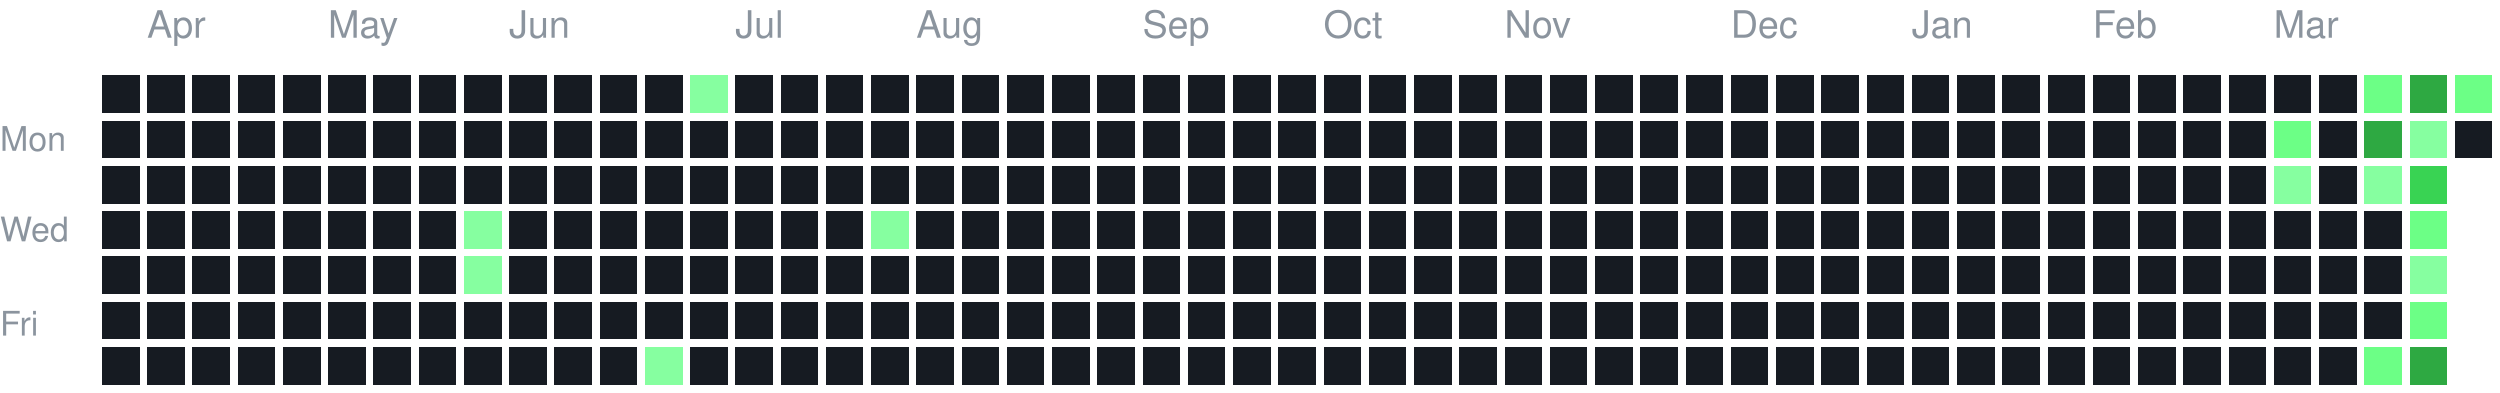
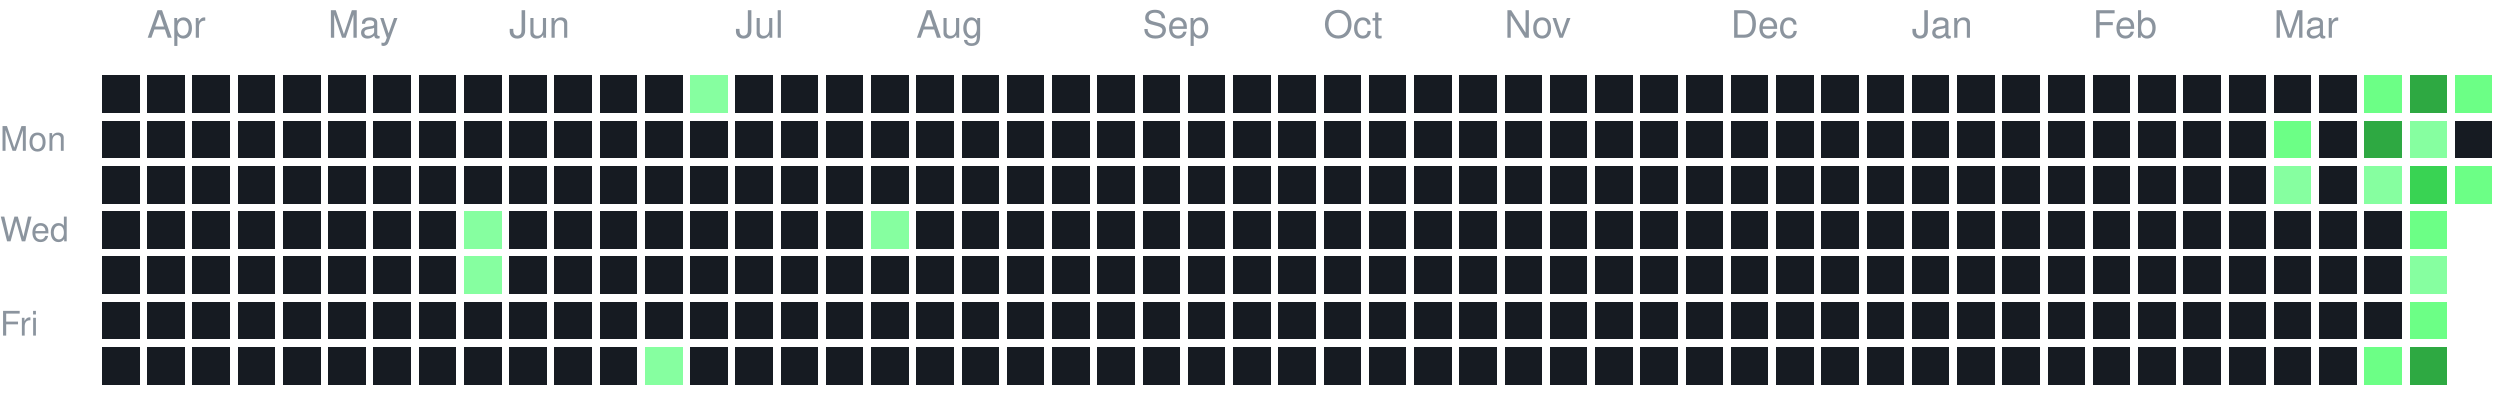
<svg xmlns="http://www.w3.org/2000/svg" version="1.1" width="663" height="104">
  <rect style="fill:#161b22;shape-rendering:crispedges;" data-score="0" data-date="2025-03-30" x="27" y="20" width="10" height="10" />
  <rect style="fill:#161b22;shape-rendering:crispedges;" data-score="0" data-date="2025-04-06" x="39" y="20" width="10" height="10" />
  <rect style="fill:#161b22;shape-rendering:crispedges;" data-score="0" data-date="2025-04-13" x="51" y="20" width="10" height="10" />
  <rect style="fill:#161b22;shape-rendering:crispedges;" data-score="0" data-date="2025-04-20" x="63" y="20" width="10" height="10" />
  <rect style="fill:#161b22;shape-rendering:crispedges;" data-score="0" data-date="2025-04-27" x="75" y="20" width="10" height="10" />
  <rect style="fill:#161b22;shape-rendering:crispedges;" data-score="0" data-date="2025-05-04" x="87" y="20" width="10" height="10" />
  <rect style="fill:#161b22;shape-rendering:crispedges;" data-score="0" data-date="2025-05-11" x="99" y="20" width="10" height="10" />
  <rect style="fill:#161b22;shape-rendering:crispedges;" data-score="0" data-date="2025-05-18" x="111" y="20" width="10" height="10" />
  <rect style="fill:#161b22;shape-rendering:crispedges;" data-score="0" data-date="2025-05-25" x="123" y="20" width="10" height="10" />
  <rect style="fill:#161b22;shape-rendering:crispedges;" data-score="0" data-date="2025-06-01" x="135" y="20" width="10" height="10" />
  <rect style="fill:#161b22;shape-rendering:crispedges;" data-score="0" data-date="2025-06-08" x="147" y="20" width="10" height="10" />
  <rect style="fill:#161b22;shape-rendering:crispedges;" data-score="0" data-date="2025-06-15" x="159" y="20" width="10" height="10" />
  <rect style="fill:#161b22;shape-rendering:crispedges;" data-score="0" data-date="2025-06-22" x="171" y="20" width="10" height="10" />
  <rect style="fill:#86ffa0;shape-rendering:crispedges;" data-score="1" data-date="2025-06-29" x="183" y="20" width="10" height="10" />
  <rect style="fill:#161b22;shape-rendering:crispedges;" data-score="0" data-date="2025-07-06" x="195" y="20" width="10" height="10" />
  <rect style="fill:#161b22;shape-rendering:crispedges;" data-score="0" data-date="2025-07-13" x="207" y="20" width="10" height="10" />
  <rect style="fill:#161b22;shape-rendering:crispedges;" data-score="0" data-date="2025-07-20" x="219" y="20" width="10" height="10" />
  <rect style="fill:#161b22;shape-rendering:crispedges;" data-score="0" data-date="2025-07-27" x="231" y="20" width="10" height="10" />
  <rect style="fill:#161b22;shape-rendering:crispedges;" data-score="0" data-date="2025-08-03" x="243" y="20" width="10" height="10" />
  <rect style="fill:#161b22;shape-rendering:crispedges;" data-score="0" data-date="2025-08-10" x="255" y="20" width="10" height="10" />
  <rect style="fill:#161b22;shape-rendering:crispedges;" data-score="0" data-date="2025-08-17" x="267" y="20" width="10" height="10" />
  <rect style="fill:#161b22;shape-rendering:crispedges;" data-score="0" data-date="2025-08-24" x="279" y="20" width="10" height="10" />
  <rect style="fill:#161b22;shape-rendering:crispedges;" data-score="0" data-date="2025-08-31" x="291" y="20" width="10" height="10" />
  <rect style="fill:#161b22;shape-rendering:crispedges;" data-score="0" data-date="2025-09-07" x="303" y="20" width="10" height="10" />
  <rect style="fill:#161b22;shape-rendering:crispedges;" data-score="0" data-date="2025-09-14" x="315" y="20" width="10" height="10" />
  <rect style="fill:#161b22;shape-rendering:crispedges;" data-score="0" data-date="2025-09-21" x="327" y="20" width="10" height="10" />
  <rect style="fill:#161b22;shape-rendering:crispedges;" data-score="0" data-date="2025-09-28" x="339" y="20" width="10" height="10" />
  <rect style="fill:#161b22;shape-rendering:crispedges;" data-score="0" data-date="2025-10-05" x="351" y="20" width="10" height="10" />
  <rect style="fill:#161b22;shape-rendering:crispedges;" data-score="0" data-date="2025-10-12" x="363" y="20" width="10" height="10" />
  <rect style="fill:#161b22;shape-rendering:crispedges;" data-score="0" data-date="2025-10-19" x="375" y="20" width="10" height="10" />
  <rect style="fill:#161b22;shape-rendering:crispedges;" data-score="0" data-date="2025-10-26" x="387" y="20" width="10" height="10" />
  <rect style="fill:#161b22;shape-rendering:crispedges;" data-score="0" data-date="2025-11-02" x="399" y="20" width="10" height="10" />
  <rect style="fill:#161b22;shape-rendering:crispedges;" data-score="0" data-date="2025-11-09" x="411" y="20" width="10" height="10" />
  <rect style="fill:#161b22;shape-rendering:crispedges;" data-score="0" data-date="2025-11-16" x="423" y="20" width="10" height="10" />
  <rect style="fill:#161b22;shape-rendering:crispedges;" data-score="0" data-date="2025-11-23" x="435" y="20" width="10" height="10" />
  <rect style="fill:#161b22;shape-rendering:crispedges;" data-score="0" data-date="2025-11-30" x="447" y="20" width="10" height="10" />
  <rect style="fill:#161b22;shape-rendering:crispedges;" data-score="0" data-date="2025-12-07" x="459" y="20" width="10" height="10" />
  <rect style="fill:#161b22;shape-rendering:crispedges;" data-score="0" data-date="2025-12-14" x="471" y="20" width="10" height="10" />
  <rect style="fill:#161b22;shape-rendering:crispedges;" data-score="0" data-date="2025-12-21" x="483" y="20" width="10" height="10" />
  <rect style="fill:#161b22;shape-rendering:crispedges;" data-score="0" data-date="2025-12-28" x="495" y="20" width="10" height="10" />
  <rect style="fill:#161b22;shape-rendering:crispedges;" data-score="0" data-date="2026-01-04" x="507" y="20" width="10" height="10" />
  <rect style="fill:#161b22;shape-rendering:crispedges;" data-score="0" data-date="2026-01-11" x="519" y="20" width="10" height="10" />
  <rect style="fill:#161b22;shape-rendering:crispedges;" data-score="0" data-date="2026-01-18" x="531" y="20" width="10" height="10" />
  <rect style="fill:#161b22;shape-rendering:crispedges;" data-score="0" data-date="2026-01-25" x="543" y="20" width="10" height="10" />
  <rect style="fill:#161b22;shape-rendering:crispedges;" data-score="0" data-date="2026-02-01" x="555" y="20" width="10" height="10" />
  <rect style="fill:#161b22;shape-rendering:crispedges;" data-score="0" data-date="2026-02-08" x="567" y="20" width="10" height="10" />
  <rect style="fill:#161b22;shape-rendering:crispedges;" data-score="0" data-date="2026-02-15" x="579" y="20" width="10" height="10" />
  <rect style="fill:#161b22;shape-rendering:crispedges;" data-score="0" data-date="2026-02-22" x="591" y="20" width="10" height="10" />
  <rect style="fill:#161b22;shape-rendering:crispedges;" data-score="0" data-date="2026-03-01" x="603" y="20" width="10" height="10" />
  <rect style="fill:#161b22;shape-rendering:crispedges;" data-score="0" data-date="2026-03-08" x="615" y="20" width="10" height="10" />
  <rect style="fill:#6cff86;shape-rendering:crispedges;" data-score="2" data-date="2026-03-15" x="627" y="20" width="10" height="10" />
  <rect style="fill:#2ea942;shape-rendering:crispedges;" data-score="4" data-date="2026-03-22" x="639" y="20" width="10" height="10" />
  <rect style="fill:#6cff86;shape-rendering:crispedges;" data-score="2" data-date="2026-03-29" x="651" y="20" width="10" height="10" />
  <rect style="fill:#161b22;shape-rendering:crispedges;" data-score="0" data-date="2025-03-31" x="27" y="32" width="10" height="10" />
  <rect style="fill:#161b22;shape-rendering:crispedges;" data-score="0" data-date="2025-04-07" x="39" y="32" width="10" height="10" />
  <rect style="fill:#161b22;shape-rendering:crispedges;" data-score="0" data-date="2025-04-14" x="51" y="32" width="10" height="10" />
  <rect style="fill:#161b22;shape-rendering:crispedges;" data-score="0" data-date="2025-04-21" x="63" y="32" width="10" height="10" />
  <rect style="fill:#161b22;shape-rendering:crispedges;" data-score="0" data-date="2025-04-28" x="75" y="32" width="10" height="10" />
  <rect style="fill:#161b22;shape-rendering:crispedges;" data-score="0" data-date="2025-05-05" x="87" y="32" width="10" height="10" />
  <rect style="fill:#161b22;shape-rendering:crispedges;" data-score="0" data-date="2025-05-12" x="99" y="32" width="10" height="10" />
  <rect style="fill:#161b22;shape-rendering:crispedges;" data-score="0" data-date="2025-05-19" x="111" y="32" width="10" height="10" />
  <rect style="fill:#161b22;shape-rendering:crispedges;" data-score="0" data-date="2025-05-26" x="123" y="32" width="10" height="10" />
  <rect style="fill:#161b22;shape-rendering:crispedges;" data-score="0" data-date="2025-06-02" x="135" y="32" width="10" height="10" />
  <rect style="fill:#161b22;shape-rendering:crispedges;" data-score="0" data-date="2025-06-09" x="147" y="32" width="10" height="10" />
  <rect style="fill:#161b22;shape-rendering:crispedges;" data-score="0" data-date="2025-06-16" x="159" y="32" width="10" height="10" />
  <rect style="fill:#161b22;shape-rendering:crispedges;" data-score="0" data-date="2025-06-23" x="171" y="32" width="10" height="10" />
  <rect style="fill:#161b22;shape-rendering:crispedges;" data-score="0" data-date="2025-06-30" x="183" y="32" width="10" height="10" />
  <rect style="fill:#161b22;shape-rendering:crispedges;" data-score="0" data-date="2025-07-07" x="195" y="32" width="10" height="10" />
  <rect style="fill:#161b22;shape-rendering:crispedges;" data-score="0" data-date="2025-07-14" x="207" y="32" width="10" height="10" />
  <rect style="fill:#161b22;shape-rendering:crispedges;" data-score="0" data-date="2025-07-21" x="219" y="32" width="10" height="10" />
  <rect style="fill:#161b22;shape-rendering:crispedges;" data-score="0" data-date="2025-07-28" x="231" y="32" width="10" height="10" />
  <rect style="fill:#161b22;shape-rendering:crispedges;" data-score="0" data-date="2025-08-04" x="243" y="32" width="10" height="10" />
  <rect style="fill:#161b22;shape-rendering:crispedges;" data-score="0" data-date="2025-08-11" x="255" y="32" width="10" height="10" />
  <rect style="fill:#161b22;shape-rendering:crispedges;" data-score="0" data-date="2025-08-18" x="267" y="32" width="10" height="10" />
  <rect style="fill:#161b22;shape-rendering:crispedges;" data-score="0" data-date="2025-08-25" x="279" y="32" width="10" height="10" />
  <rect style="fill:#161b22;shape-rendering:crispedges;" data-score="0" data-date="2025-09-01" x="291" y="32" width="10" height="10" />
  <rect style="fill:#161b22;shape-rendering:crispedges;" data-score="0" data-date="2025-09-08" x="303" y="32" width="10" height="10" />
  <rect style="fill:#161b22;shape-rendering:crispedges;" data-score="0" data-date="2025-09-15" x="315" y="32" width="10" height="10" />
  <rect style="fill:#161b22;shape-rendering:crispedges;" data-score="0" data-date="2025-09-22" x="327" y="32" width="10" height="10" />
  <rect style="fill:#161b22;shape-rendering:crispedges;" data-score="0" data-date="2025-09-29" x="339" y="32" width="10" height="10" />
  <rect style="fill:#161b22;shape-rendering:crispedges;" data-score="0" data-date="2025-10-06" x="351" y="32" width="10" height="10" />
  <rect style="fill:#161b22;shape-rendering:crispedges;" data-score="0" data-date="2025-10-13" x="363" y="32" width="10" height="10" />
  <rect style="fill:#161b22;shape-rendering:crispedges;" data-score="0" data-date="2025-10-20" x="375" y="32" width="10" height="10" />
  <rect style="fill:#161b22;shape-rendering:crispedges;" data-score="0" data-date="2025-10-27" x="387" y="32" width="10" height="10" />
  <rect style="fill:#161b22;shape-rendering:crispedges;" data-score="0" data-date="2025-11-03" x="399" y="32" width="10" height="10" />
  <rect style="fill:#161b22;shape-rendering:crispedges;" data-score="0" data-date="2025-11-10" x="411" y="32" width="10" height="10" />
  <rect style="fill:#161b22;shape-rendering:crispedges;" data-score="0" data-date="2025-11-17" x="423" y="32" width="10" height="10" />
  <rect style="fill:#161b22;shape-rendering:crispedges;" data-score="0" data-date="2025-11-24" x="435" y="32" width="10" height="10" />
  <rect style="fill:#161b22;shape-rendering:crispedges;" data-score="0" data-date="2025-12-01" x="447" y="32" width="10" height="10" />
  <rect style="fill:#161b22;shape-rendering:crispedges;" data-score="0" data-date="2025-12-08" x="459" y="32" width="10" height="10" />
  <rect style="fill:#161b22;shape-rendering:crispedges;" data-score="0" data-date="2025-12-15" x="471" y="32" width="10" height="10" />
  <rect style="fill:#161b22;shape-rendering:crispedges;" data-score="0" data-date="2025-12-22" x="483" y="32" width="10" height="10" />
  <rect style="fill:#161b22;shape-rendering:crispedges;" data-score="0" data-date="2025-12-29" x="495" y="32" width="10" height="10" />
  <rect style="fill:#161b22;shape-rendering:crispedges;" data-score="0" data-date="2026-01-05" x="507" y="32" width="10" height="10" />
  <rect style="fill:#161b22;shape-rendering:crispedges;" data-score="0" data-date="2026-01-12" x="519" y="32" width="10" height="10" />
  <rect style="fill:#161b22;shape-rendering:crispedges;" data-score="0" data-date="2026-01-19" x="531" y="32" width="10" height="10" />
  <rect style="fill:#161b22;shape-rendering:crispedges;" data-score="0" data-date="2026-01-26" x="543" y="32" width="10" height="10" />
  <rect style="fill:#161b22;shape-rendering:crispedges;" data-score="0" data-date="2026-02-02" x="555" y="32" width="10" height="10" />
  <rect style="fill:#161b22;shape-rendering:crispedges;" data-score="0" data-date="2026-02-09" x="567" y="32" width="10" height="10" />
  <rect style="fill:#161b22;shape-rendering:crispedges;" data-score="0" data-date="2026-02-16" x="579" y="32" width="10" height="10" />
  <rect style="fill:#161b22;shape-rendering:crispedges;" data-score="0" data-date="2026-02-23" x="591" y="32" width="10" height="10" />
  <rect style="fill:#6cff86;shape-rendering:crispedges;" data-score="2" data-date="2026-03-02" x="603" y="32" width="10" height="10" />
  <rect style="fill:#161b22;shape-rendering:crispedges;" data-score="0" data-date="2026-03-09" x="615" y="32" width="10" height="10" />
  <rect style="fill:#2ea942;shape-rendering:crispedges;" data-score="4" data-date="2026-03-16" x="627" y="32" width="10" height="10" />
  <rect style="fill:#86ffa0;shape-rendering:crispedges;" data-score="1" data-date="2026-03-23" x="639" y="32" width="10" height="10" />
  <rect style="fill:#161b22;shape-rendering:crispedges;" data-score="0" data-date="2026-03-30" x="651" y="32" width="10" height="10" />
  <rect style="fill:#161b22;shape-rendering:crispedges;" data-score="0" data-date="2025-04-01" x="27" y="44" width="10" height="10" />
  <rect style="fill:#161b22;shape-rendering:crispedges;" data-score="0" data-date="2025-04-08" x="39" y="44" width="10" height="10" />
  <rect style="fill:#161b22;shape-rendering:crispedges;" data-score="0" data-date="2025-04-15" x="51" y="44" width="10" height="10" />
  <rect style="fill:#161b22;shape-rendering:crispedges;" data-score="0" data-date="2025-04-22" x="63" y="44" width="10" height="10" />
  <rect style="fill:#161b22;shape-rendering:crispedges;" data-score="0" data-date="2025-04-29" x="75" y="44" width="10" height="10" />
  <rect style="fill:#161b22;shape-rendering:crispedges;" data-score="0" data-date="2025-05-06" x="87" y="44" width="10" height="10" />
  <rect style="fill:#161b22;shape-rendering:crispedges;" data-score="0" data-date="2025-05-13" x="99" y="44" width="10" height="10" />
  <rect style="fill:#161b22;shape-rendering:crispedges;" data-score="0" data-date="2025-05-20" x="111" y="44" width="10" height="10" />
  <rect style="fill:#161b22;shape-rendering:crispedges;" data-score="0" data-date="2025-05-27" x="123" y="44" width="10" height="10" />
  <rect style="fill:#161b22;shape-rendering:crispedges;" data-score="0" data-date="2025-06-03" x="135" y="44" width="10" height="10" />
  <rect style="fill:#161b22;shape-rendering:crispedges;" data-score="0" data-date="2025-06-10" x="147" y="44" width="10" height="10" />
  <rect style="fill:#161b22;shape-rendering:crispedges;" data-score="0" data-date="2025-06-17" x="159" y="44" width="10" height="10" />
  <rect style="fill:#161b22;shape-rendering:crispedges;" data-score="0" data-date="2025-06-24" x="171" y="44" width="10" height="10" />
  <rect style="fill:#161b22;shape-rendering:crispedges;" data-score="0" data-date="2025-07-01" x="183" y="44" width="10" height="10" />
  <rect style="fill:#161b22;shape-rendering:crispedges;" data-score="0" data-date="2025-07-08" x="195" y="44" width="10" height="10" />
  <rect style="fill:#161b22;shape-rendering:crispedges;" data-score="0" data-date="2025-07-15" x="207" y="44" width="10" height="10" />
  <rect style="fill:#161b22;shape-rendering:crispedges;" data-score="0" data-date="2025-07-22" x="219" y="44" width="10" height="10" />
  <rect style="fill:#161b22;shape-rendering:crispedges;" data-score="0" data-date="2025-07-29" x="231" y="44" width="10" height="10" />
  <rect style="fill:#161b22;shape-rendering:crispedges;" data-score="0" data-date="2025-08-05" x="243" y="44" width="10" height="10" />
  <rect style="fill:#161b22;shape-rendering:crispedges;" data-score="0" data-date="2025-08-12" x="255" y="44" width="10" height="10" />
  <rect style="fill:#161b22;shape-rendering:crispedges;" data-score="0" data-date="2025-08-19" x="267" y="44" width="10" height="10" />
  <rect style="fill:#161b22;shape-rendering:crispedges;" data-score="0" data-date="2025-08-26" x="279" y="44" width="10" height="10" />
  <rect style="fill:#161b22;shape-rendering:crispedges;" data-score="0" data-date="2025-09-02" x="291" y="44" width="10" height="10" />
  <rect style="fill:#161b22;shape-rendering:crispedges;" data-score="0" data-date="2025-09-09" x="303" y="44" width="10" height="10" />
  <rect style="fill:#161b22;shape-rendering:crispedges;" data-score="0" data-date="2025-09-16" x="315" y="44" width="10" height="10" />
  <rect style="fill:#161b22;shape-rendering:crispedges;" data-score="0" data-date="2025-09-23" x="327" y="44" width="10" height="10" />
  <rect style="fill:#161b22;shape-rendering:crispedges;" data-score="0" data-date="2025-09-30" x="339" y="44" width="10" height="10" />
  <rect style="fill:#161b22;shape-rendering:crispedges;" data-score="0" data-date="2025-10-07" x="351" y="44" width="10" height="10" />
  <rect style="fill:#161b22;shape-rendering:crispedges;" data-score="0" data-date="2025-10-14" x="363" y="44" width="10" height="10" />
  <rect style="fill:#161b22;shape-rendering:crispedges;" data-score="0" data-date="2025-10-21" x="375" y="44" width="10" height="10" />
  <rect style="fill:#161b22;shape-rendering:crispedges;" data-score="0" data-date="2025-10-28" x="387" y="44" width="10" height="10" />
  <rect style="fill:#161b22;shape-rendering:crispedges;" data-score="0" data-date="2025-11-04" x="399" y="44" width="10" height="10" />
  <rect style="fill:#161b22;shape-rendering:crispedges;" data-score="0" data-date="2025-11-11" x="411" y="44" width="10" height="10" />
  <rect style="fill:#161b22;shape-rendering:crispedges;" data-score="0" data-date="2025-11-18" x="423" y="44" width="10" height="10" />
  <rect style="fill:#161b22;shape-rendering:crispedges;" data-score="0" data-date="2025-11-25" x="435" y="44" width="10" height="10" />
  <rect style="fill:#161b22;shape-rendering:crispedges;" data-score="0" data-date="2025-12-02" x="447" y="44" width="10" height="10" />
  <rect style="fill:#161b22;shape-rendering:crispedges;" data-score="0" data-date="2025-12-09" x="459" y="44" width="10" height="10" />
  <rect style="fill:#161b22;shape-rendering:crispedges;" data-score="0" data-date="2025-12-16" x="471" y="44" width="10" height="10" />
  <rect style="fill:#161b22;shape-rendering:crispedges;" data-score="0" data-date="2025-12-23" x="483" y="44" width="10" height="10" />
  <rect style="fill:#161b22;shape-rendering:crispedges;" data-score="0" data-date="2025-12-30" x="495" y="44" width="10" height="10" />
  <rect style="fill:#161b22;shape-rendering:crispedges;" data-score="0" data-date="2026-01-06" x="507" y="44" width="10" height="10" />
  <rect style="fill:#161b22;shape-rendering:crispedges;" data-score="0" data-date="2026-01-13" x="519" y="44" width="10" height="10" />
  <rect style="fill:#161b22;shape-rendering:crispedges;" data-score="0" data-date="2026-01-20" x="531" y="44" width="10" height="10" />
  <rect style="fill:#161b22;shape-rendering:crispedges;" data-score="0" data-date="2026-01-27" x="543" y="44" width="10" height="10" />
  <rect style="fill:#161b22;shape-rendering:crispedges;" data-score="0" data-date="2026-02-03" x="555" y="44" width="10" height="10" />
  <rect style="fill:#161b22;shape-rendering:crispedges;" data-score="0" data-date="2026-02-10" x="567" y="44" width="10" height="10" />
  <rect style="fill:#161b22;shape-rendering:crispedges;" data-score="0" data-date="2026-02-17" x="579" y="44" width="10" height="10" />
  <rect style="fill:#161b22;shape-rendering:crispedges;" data-score="0" data-date="2026-02-24" x="591" y="44" width="10" height="10" />
  <rect style="fill:#86ffa0;shape-rendering:crispedges;" data-score="1" data-date="2026-03-03" x="603" y="44" width="10" height="10" />
  <rect style="fill:#161b22;shape-rendering:crispedges;" data-score="0" data-date="2026-03-10" x="615" y="44" width="10" height="10" />
  <rect style="fill:#86ffa0;shape-rendering:crispedges;" data-score="1" data-date="2026-03-17" x="627" y="44" width="10" height="10" />
  <rect style="fill:#39d353;shape-rendering:crispedges;" data-score="3" data-date="2026-03-24" x="639" y="44" width="10" height="10" />
+   <rect style="fill:#6cff86;shape-rendering:crispedges;" data-score="2" data-date="2026-03-31" x="651" y="44" width="10" height="10" />
  <rect style="fill:#161b22;shape-rendering:crispedges;" data-score="0" data-date="2025-04-02" x="27" y="56" width="10" height="10" />
  <rect style="fill:#161b22;shape-rendering:crispedges;" data-score="0" data-date="2025-04-09" x="39" y="56" width="10" height="10" />
  <rect style="fill:#161b22;shape-rendering:crispedges;" data-score="0" data-date="2025-04-16" x="51" y="56" width="10" height="10" />
  <rect style="fill:#161b22;shape-rendering:crispedges;" data-score="0" data-date="2025-04-23" x="63" y="56" width="10" height="10" />
  <rect style="fill:#161b22;shape-rendering:crispedges;" data-score="0" data-date="2025-04-30" x="75" y="56" width="10" height="10" />
  <rect style="fill:#161b22;shape-rendering:crispedges;" data-score="0" data-date="2025-05-07" x="87" y="56" width="10" height="10" />
  <rect style="fill:#161b22;shape-rendering:crispedges;" data-score="0" data-date="2025-05-14" x="99" y="56" width="10" height="10" />
  <rect style="fill:#161b22;shape-rendering:crispedges;" data-score="0" data-date="2025-05-21" x="111" y="56" width="10" height="10" />
  <rect style="fill:#86ffa0;shape-rendering:crispedges;" data-score="1" data-date="2025-05-28" x="123" y="56" width="10" height="10" />
  <rect style="fill:#161b22;shape-rendering:crispedges;" data-score="0" data-date="2025-06-04" x="135" y="56" width="10" height="10" />
  <rect style="fill:#161b22;shape-rendering:crispedges;" data-score="0" data-date="2025-06-11" x="147" y="56" width="10" height="10" />
  <rect style="fill:#161b22;shape-rendering:crispedges;" data-score="0" data-date="2025-06-18" x="159" y="56" width="10" height="10" />
  <rect style="fill:#161b22;shape-rendering:crispedges;" data-score="0" data-date="2025-06-25" x="171" y="56" width="10" height="10" />
  <rect style="fill:#161b22;shape-rendering:crispedges;" data-score="0" data-date="2025-07-02" x="183" y="56" width="10" height="10" />
  <rect style="fill:#161b22;shape-rendering:crispedges;" data-score="0" data-date="2025-07-09" x="195" y="56" width="10" height="10" />
  <rect style="fill:#161b22;shape-rendering:crispedges;" data-score="0" data-date="2025-07-16" x="207" y="56" width="10" height="10" />
  <rect style="fill:#161b22;shape-rendering:crispedges;" data-score="0" data-date="2025-07-23" x="219" y="56" width="10" height="10" />
  <rect style="fill:#86ffa0;shape-rendering:crispedges;" data-score="1" data-date="2025-07-30" x="231" y="56" width="10" height="10" />
  <rect style="fill:#161b22;shape-rendering:crispedges;" data-score="0" data-date="2025-08-06" x="243" y="56" width="10" height="10" />
  <rect style="fill:#161b22;shape-rendering:crispedges;" data-score="0" data-date="2025-08-13" x="255" y="56" width="10" height="10" />
  <rect style="fill:#161b22;shape-rendering:crispedges;" data-score="0" data-date="2025-08-20" x="267" y="56" width="10" height="10" />
  <rect style="fill:#161b22;shape-rendering:crispedges;" data-score="0" data-date="2025-08-27" x="279" y="56" width="10" height="10" />
  <rect style="fill:#161b22;shape-rendering:crispedges;" data-score="0" data-date="2025-09-03" x="291" y="56" width="10" height="10" />
  <rect style="fill:#161b22;shape-rendering:crispedges;" data-score="0" data-date="2025-09-10" x="303" y="56" width="10" height="10" />
  <rect style="fill:#161b22;shape-rendering:crispedges;" data-score="0" data-date="2025-09-17" x="315" y="56" width="10" height="10" />
  <rect style="fill:#161b22;shape-rendering:crispedges;" data-score="0" data-date="2025-09-24" x="327" y="56" width="10" height="10" />
  <rect style="fill:#161b22;shape-rendering:crispedges;" data-score="0" data-date="2025-10-01" x="339" y="56" width="10" height="10" />
  <rect style="fill:#161b22;shape-rendering:crispedges;" data-score="0" data-date="2025-10-08" x="351" y="56" width="10" height="10" />
  <rect style="fill:#161b22;shape-rendering:crispedges;" data-score="0" data-date="2025-10-15" x="363" y="56" width="10" height="10" />
  <rect style="fill:#161b22;shape-rendering:crispedges;" data-score="0" data-date="2025-10-22" x="375" y="56" width="10" height="10" />
  <rect style="fill:#161b22;shape-rendering:crispedges;" data-score="0" data-date="2025-10-29" x="387" y="56" width="10" height="10" />
  <rect style="fill:#161b22;shape-rendering:crispedges;" data-score="0" data-date="2025-11-05" x="399" y="56" width="10" height="10" />
  <rect style="fill:#161b22;shape-rendering:crispedges;" data-score="0" data-date="2025-11-12" x="411" y="56" width="10" height="10" />
  <rect style="fill:#161b22;shape-rendering:crispedges;" data-score="0" data-date="2025-11-19" x="423" y="56" width="10" height="10" />
  <rect style="fill:#161b22;shape-rendering:crispedges;" data-score="0" data-date="2025-11-26" x="435" y="56" width="10" height="10" />
  <rect style="fill:#161b22;shape-rendering:crispedges;" data-score="0" data-date="2025-12-03" x="447" y="56" width="10" height="10" />
  <rect style="fill:#161b22;shape-rendering:crispedges;" data-score="0" data-date="2025-12-10" x="459" y="56" width="10" height="10" />
  <rect style="fill:#161b22;shape-rendering:crispedges;" data-score="0" data-date="2025-12-17" x="471" y="56" width="10" height="10" />
  <rect style="fill:#161b22;shape-rendering:crispedges;" data-score="0" data-date="2025-12-24" x="483" y="56" width="10" height="10" />
  <rect style="fill:#161b22;shape-rendering:crispedges;" data-score="0" data-date="2025-12-31" x="495" y="56" width="10" height="10" />
  <rect style="fill:#161b22;shape-rendering:crispedges;" data-score="0" data-date="2026-01-07" x="507" y="56" width="10" height="10" />
  <rect style="fill:#161b22;shape-rendering:crispedges;" data-score="0" data-date="2026-01-14" x="519" y="56" width="10" height="10" />
  <rect style="fill:#161b22;shape-rendering:crispedges;" data-score="0" data-date="2026-01-21" x="531" y="56" width="10" height="10" />
  <rect style="fill:#161b22;shape-rendering:crispedges;" data-score="0" data-date="2026-01-28" x="543" y="56" width="10" height="10" />
  <rect style="fill:#161b22;shape-rendering:crispedges;" data-score="0" data-date="2026-02-04" x="555" y="56" width="10" height="10" />
  <rect style="fill:#161b22;shape-rendering:crispedges;" data-score="0" data-date="2026-02-11" x="567" y="56" width="10" height="10" />
  <rect style="fill:#161b22;shape-rendering:crispedges;" data-score="0" data-date="2026-02-18" x="579" y="56" width="10" height="10" />
  <rect style="fill:#161b22;shape-rendering:crispedges;" data-score="0" data-date="2026-02-25" x="591" y="56" width="10" height="10" />
  <rect style="fill:#161b22;shape-rendering:crispedges;" data-score="0" data-date="2026-03-04" x="603" y="56" width="10" height="10" />
  <rect style="fill:#161b22;shape-rendering:crispedges;" data-score="0" data-date="2026-03-11" x="615" y="56" width="10" height="10" />
  <rect style="fill:#161b22;shape-rendering:crispedges;" data-score="0" data-date="2026-03-18" x="627" y="56" width="10" height="10" />
  <rect style="fill:#6cff86;shape-rendering:crispedges;" data-score="2" data-date="2026-03-25" x="639" y="56" width="10" height="10" />
  <rect style="fill:#161b22;shape-rendering:crispedges;" data-score="0" data-date="2025-04-03" x="27" y="68" width="10" height="10" />
  <rect style="fill:#161b22;shape-rendering:crispedges;" data-score="0" data-date="2025-04-10" x="39" y="68" width="10" height="10" />
  <rect style="fill:#161b22;shape-rendering:crispedges;" data-score="0" data-date="2025-04-17" x="51" y="68" width="10" height="10" />
  <rect style="fill:#161b22;shape-rendering:crispedges;" data-score="0" data-date="2025-04-24" x="63" y="68" width="10" height="10" />
  <rect style="fill:#161b22;shape-rendering:crispedges;" data-score="0" data-date="2025-05-01" x="75" y="68" width="10" height="10" />
  <rect style="fill:#161b22;shape-rendering:crispedges;" data-score="0" data-date="2025-05-08" x="87" y="68" width="10" height="10" />
  <rect style="fill:#161b22;shape-rendering:crispedges;" data-score="0" data-date="2025-05-15" x="99" y="68" width="10" height="10" />
  <rect style="fill:#161b22;shape-rendering:crispedges;" data-score="0" data-date="2025-05-22" x="111" y="68" width="10" height="10" />
  <rect style="fill:#86ffa0;shape-rendering:crispedges;" data-score="1" data-date="2025-05-29" x="123" y="68" width="10" height="10" />
  <rect style="fill:#161b22;shape-rendering:crispedges;" data-score="0" data-date="2025-06-05" x="135" y="68" width="10" height="10" />
  <rect style="fill:#161b22;shape-rendering:crispedges;" data-score="0" data-date="2025-06-12" x="147" y="68" width="10" height="10" />
  <rect style="fill:#161b22;shape-rendering:crispedges;" data-score="0" data-date="2025-06-19" x="159" y="68" width="10" height="10" />
  <rect style="fill:#161b22;shape-rendering:crispedges;" data-score="0" data-date="2025-06-26" x="171" y="68" width="10" height="10" />
  <rect style="fill:#161b22;shape-rendering:crispedges;" data-score="0" data-date="2025-07-03" x="183" y="68" width="10" height="10" />
  <rect style="fill:#161b22;shape-rendering:crispedges;" data-score="0" data-date="2025-07-10" x="195" y="68" width="10" height="10" />
  <rect style="fill:#161b22;shape-rendering:crispedges;" data-score="0" data-date="2025-07-17" x="207" y="68" width="10" height="10" />
  <rect style="fill:#161b22;shape-rendering:crispedges;" data-score="0" data-date="2025-07-24" x="219" y="68" width="10" height="10" />
  <rect style="fill:#161b22;shape-rendering:crispedges;" data-score="0" data-date="2025-07-31" x="231" y="68" width="10" height="10" />
  <rect style="fill:#161b22;shape-rendering:crispedges;" data-score="0" data-date="2025-08-07" x="243" y="68" width="10" height="10" />
  <rect style="fill:#161b22;shape-rendering:crispedges;" data-score="0" data-date="2025-08-14" x="255" y="68" width="10" height="10" />
  <rect style="fill:#161b22;shape-rendering:crispedges;" data-score="0" data-date="2025-08-21" x="267" y="68" width="10" height="10" />
  <rect style="fill:#161b22;shape-rendering:crispedges;" data-score="0" data-date="2025-08-28" x="279" y="68" width="10" height="10" />
  <rect style="fill:#161b22;shape-rendering:crispedges;" data-score="0" data-date="2025-09-04" x="291" y="68" width="10" height="10" />
  <rect style="fill:#161b22;shape-rendering:crispedges;" data-score="0" data-date="2025-09-11" x="303" y="68" width="10" height="10" />
  <rect style="fill:#161b22;shape-rendering:crispedges;" data-score="0" data-date="2025-09-18" x="315" y="68" width="10" height="10" />
  <rect style="fill:#161b22;shape-rendering:crispedges;" data-score="0" data-date="2025-09-25" x="327" y="68" width="10" height="10" />
  <rect style="fill:#161b22;shape-rendering:crispedges;" data-score="0" data-date="2025-10-02" x="339" y="68" width="10" height="10" />
  <rect style="fill:#161b22;shape-rendering:crispedges;" data-score="0" data-date="2025-10-09" x="351" y="68" width="10" height="10" />
  <rect style="fill:#161b22;shape-rendering:crispedges;" data-score="0" data-date="2025-10-16" x="363" y="68" width="10" height="10" />
  <rect style="fill:#161b22;shape-rendering:crispedges;" data-score="0" data-date="2025-10-23" x="375" y="68" width="10" height="10" />
  <rect style="fill:#161b22;shape-rendering:crispedges;" data-score="0" data-date="2025-10-30" x="387" y="68" width="10" height="10" />
  <rect style="fill:#161b22;shape-rendering:crispedges;" data-score="0" data-date="2025-11-06" x="399" y="68" width="10" height="10" />
  <rect style="fill:#161b22;shape-rendering:crispedges;" data-score="0" data-date="2025-11-13" x="411" y="68" width="10" height="10" />
  <rect style="fill:#161b22;shape-rendering:crispedges;" data-score="0" data-date="2025-11-20" x="423" y="68" width="10" height="10" />
  <rect style="fill:#161b22;shape-rendering:crispedges;" data-score="0" data-date="2025-11-27" x="435" y="68" width="10" height="10" />
  <rect style="fill:#161b22;shape-rendering:crispedges;" data-score="0" data-date="2025-12-04" x="447" y="68" width="10" height="10" />
  <rect style="fill:#161b22;shape-rendering:crispedges;" data-score="0" data-date="2025-12-11" x="459" y="68" width="10" height="10" />
  <rect style="fill:#161b22;shape-rendering:crispedges;" data-score="0" data-date="2025-12-18" x="471" y="68" width="10" height="10" />
  <rect style="fill:#161b22;shape-rendering:crispedges;" data-score="0" data-date="2025-12-25" x="483" y="68" width="10" height="10" />
  <rect style="fill:#161b22;shape-rendering:crispedges;" data-score="0" data-date="2026-01-01" x="495" y="68" width="10" height="10" />
  <rect style="fill:#161b22;shape-rendering:crispedges;" data-score="0" data-date="2026-01-08" x="507" y="68" width="10" height="10" />
  <rect style="fill:#161b22;shape-rendering:crispedges;" data-score="0" data-date="2026-01-15" x="519" y="68" width="10" height="10" />
  <rect style="fill:#161b22;shape-rendering:crispedges;" data-score="0" data-date="2026-01-22" x="531" y="68" width="10" height="10" />
  <rect style="fill:#161b22;shape-rendering:crispedges;" data-score="0" data-date="2026-01-29" x="543" y="68" width="10" height="10" />
  <rect style="fill:#161b22;shape-rendering:crispedges;" data-score="0" data-date="2026-02-05" x="555" y="68" width="10" height="10" />
  <rect style="fill:#161b22;shape-rendering:crispedges;" data-score="0" data-date="2026-02-12" x="567" y="68" width="10" height="10" />
  <rect style="fill:#161b22;shape-rendering:crispedges;" data-score="0" data-date="2026-02-19" x="579" y="68" width="10" height="10" />
  <rect style="fill:#161b22;shape-rendering:crispedges;" data-score="0" data-date="2026-02-26" x="591" y="68" width="10" height="10" />
  <rect style="fill:#161b22;shape-rendering:crispedges;" data-score="0" data-date="2026-03-05" x="603" y="68" width="10" height="10" />
  <rect style="fill:#161b22;shape-rendering:crispedges;" data-score="0" data-date="2026-03-12" x="615" y="68" width="10" height="10" />
  <rect style="fill:#161b22;shape-rendering:crispedges;" data-score="0" data-date="2026-03-19" x="627" y="68" width="10" height="10" />
  <rect style="fill:#86ffa0;shape-rendering:crispedges;" data-score="1" data-date="2026-03-26" x="639" y="68" width="10" height="10" />
  <rect style="fill:#161b22;shape-rendering:crispedges;" data-score="0" data-date="2025-04-04" x="27" y="80" width="10" height="10" />
  <rect style="fill:#161b22;shape-rendering:crispedges;" data-score="0" data-date="2025-04-11" x="39" y="80" width="10" height="10" />
  <rect style="fill:#161b22;shape-rendering:crispedges;" data-score="0" data-date="2025-04-18" x="51" y="80" width="10" height="10" />
  <rect style="fill:#161b22;shape-rendering:crispedges;" data-score="0" data-date="2025-04-25" x="63" y="80" width="10" height="10" />
  <rect style="fill:#161b22;shape-rendering:crispedges;" data-score="0" data-date="2025-05-02" x="75" y="80" width="10" height="10" />
  <rect style="fill:#161b22;shape-rendering:crispedges;" data-score="0" data-date="2025-05-09" x="87" y="80" width="10" height="10" />
  <rect style="fill:#161b22;shape-rendering:crispedges;" data-score="0" data-date="2025-05-16" x="99" y="80" width="10" height="10" />
  <rect style="fill:#161b22;shape-rendering:crispedges;" data-score="0" data-date="2025-05-23" x="111" y="80" width="10" height="10" />
  <rect style="fill:#161b22;shape-rendering:crispedges;" data-score="0" data-date="2025-05-30" x="123" y="80" width="10" height="10" />
  <rect style="fill:#161b22;shape-rendering:crispedges;" data-score="0" data-date="2025-06-06" x="135" y="80" width="10" height="10" />
  <rect style="fill:#161b22;shape-rendering:crispedges;" data-score="0" data-date="2025-06-13" x="147" y="80" width="10" height="10" />
  <rect style="fill:#161b22;shape-rendering:crispedges;" data-score="0" data-date="2025-06-20" x="159" y="80" width="10" height="10" />
  <rect style="fill:#161b22;shape-rendering:crispedges;" data-score="0" data-date="2025-06-27" x="171" y="80" width="10" height="10" />
  <rect style="fill:#161b22;shape-rendering:crispedges;" data-score="0" data-date="2025-07-04" x="183" y="80" width="10" height="10" />
  <rect style="fill:#161b22;shape-rendering:crispedges;" data-score="0" data-date="2025-07-11" x="195" y="80" width="10" height="10" />
  <rect style="fill:#161b22;shape-rendering:crispedges;" data-score="0" data-date="2025-07-18" x="207" y="80" width="10" height="10" />
  <rect style="fill:#161b22;shape-rendering:crispedges;" data-score="0" data-date="2025-07-25" x="219" y="80" width="10" height="10" />
  <rect style="fill:#161b22;shape-rendering:crispedges;" data-score="0" data-date="2025-08-01" x="231" y="80" width="10" height="10" />
  <rect style="fill:#161b22;shape-rendering:crispedges;" data-score="0" data-date="2025-08-08" x="243" y="80" width="10" height="10" />
  <rect style="fill:#161b22;shape-rendering:crispedges;" data-score="0" data-date="2025-08-15" x="255" y="80" width="10" height="10" />
  <rect style="fill:#161b22;shape-rendering:crispedges;" data-score="0" data-date="2025-08-22" x="267" y="80" width="10" height="10" />
  <rect style="fill:#161b22;shape-rendering:crispedges;" data-score="0" data-date="2025-08-29" x="279" y="80" width="10" height="10" />
  <rect style="fill:#161b22;shape-rendering:crispedges;" data-score="0" data-date="2025-09-05" x="291" y="80" width="10" height="10" />
  <rect style="fill:#161b22;shape-rendering:crispedges;" data-score="0" data-date="2025-09-12" x="303" y="80" width="10" height="10" />
  <rect style="fill:#161b22;shape-rendering:crispedges;" data-score="0" data-date="2025-09-19" x="315" y="80" width="10" height="10" />
  <rect style="fill:#161b22;shape-rendering:crispedges;" data-score="0" data-date="2025-09-26" x="327" y="80" width="10" height="10" />
  <rect style="fill:#161b22;shape-rendering:crispedges;" data-score="0" data-date="2025-10-03" x="339" y="80" width="10" height="10" />
  <rect style="fill:#161b22;shape-rendering:crispedges;" data-score="0" data-date="2025-10-10" x="351" y="80" width="10" height="10" />
  <rect style="fill:#161b22;shape-rendering:crispedges;" data-score="0" data-date="2025-10-17" x="363" y="80" width="10" height="10" />
  <rect style="fill:#161b22;shape-rendering:crispedges;" data-score="0" data-date="2025-10-24" x="375" y="80" width="10" height="10" />
  <rect style="fill:#161b22;shape-rendering:crispedges;" data-score="0" data-date="2025-10-31" x="387" y="80" width="10" height="10" />
  <rect style="fill:#161b22;shape-rendering:crispedges;" data-score="0" data-date="2025-11-07" x="399" y="80" width="10" height="10" />
  <rect style="fill:#161b22;shape-rendering:crispedges;" data-score="0" data-date="2025-11-14" x="411" y="80" width="10" height="10" />
  <rect style="fill:#161b22;shape-rendering:crispedges;" data-score="0" data-date="2025-11-21" x="423" y="80" width="10" height="10" />
  <rect style="fill:#161b22;shape-rendering:crispedges;" data-score="0" data-date="2025-11-28" x="435" y="80" width="10" height="10" />
  <rect style="fill:#161b22;shape-rendering:crispedges;" data-score="0" data-date="2025-12-05" x="447" y="80" width="10" height="10" />
  <rect style="fill:#161b22;shape-rendering:crispedges;" data-score="0" data-date="2025-12-12" x="459" y="80" width="10" height="10" />
  <rect style="fill:#161b22;shape-rendering:crispedges;" data-score="0" data-date="2025-12-19" x="471" y="80" width="10" height="10" />
  <rect style="fill:#161b22;shape-rendering:crispedges;" data-score="0" data-date="2025-12-26" x="483" y="80" width="10" height="10" />
  <rect style="fill:#161b22;shape-rendering:crispedges;" data-score="0" data-date="2026-01-02" x="495" y="80" width="10" height="10" />
  <rect style="fill:#161b22;shape-rendering:crispedges;" data-score="0" data-date="2026-01-09" x="507" y="80" width="10" height="10" />
  <rect style="fill:#161b22;shape-rendering:crispedges;" data-score="0" data-date="2026-01-16" x="519" y="80" width="10" height="10" />
  <rect style="fill:#161b22;shape-rendering:crispedges;" data-score="0" data-date="2026-01-23" x="531" y="80" width="10" height="10" />
  <rect style="fill:#161b22;shape-rendering:crispedges;" data-score="0" data-date="2026-01-30" x="543" y="80" width="10" height="10" />
  <rect style="fill:#161b22;shape-rendering:crispedges;" data-score="0" data-date="2026-02-06" x="555" y="80" width="10" height="10" />
  <rect style="fill:#161b22;shape-rendering:crispedges;" data-score="0" data-date="2026-02-13" x="567" y="80" width="10" height="10" />
  <rect style="fill:#161b22;shape-rendering:crispedges;" data-score="0" data-date="2026-02-20" x="579" y="80" width="10" height="10" />
  <rect style="fill:#161b22;shape-rendering:crispedges;" data-score="0" data-date="2026-02-27" x="591" y="80" width="10" height="10" />
  <rect style="fill:#161b22;shape-rendering:crispedges;" data-score="0" data-date="2026-03-06" x="603" y="80" width="10" height="10" />
  <rect style="fill:#161b22;shape-rendering:crispedges;" data-score="0" data-date="2026-03-13" x="615" y="80" width="10" height="10" />
  <rect style="fill:#161b22;shape-rendering:crispedges;" data-score="0" data-date="2026-03-20" x="627" y="80" width="10" height="10" />
  <rect style="fill:#6cff86;shape-rendering:crispedges;" data-score="2" data-date="2026-03-27" x="639" y="80" width="10" height="10" />
  <rect style="fill:#161b22;shape-rendering:crispedges;" data-score="0" data-date="2025-04-05" x="27" y="92" width="10" height="10" />
  <rect style="fill:#161b22;shape-rendering:crispedges;" data-score="0" data-date="2025-04-12" x="39" y="92" width="10" height="10" />
  <rect style="fill:#161b22;shape-rendering:crispedges;" data-score="0" data-date="2025-04-19" x="51" y="92" width="10" height="10" />
  <rect style="fill:#161b22;shape-rendering:crispedges;" data-score="0" data-date="2025-04-26" x="63" y="92" width="10" height="10" />
  <rect style="fill:#161b22;shape-rendering:crispedges;" data-score="0" data-date="2025-05-03" x="75" y="92" width="10" height="10" />
  <rect style="fill:#161b22;shape-rendering:crispedges;" data-score="0" data-date="2025-05-10" x="87" y="92" width="10" height="10" />
  <rect style="fill:#161b22;shape-rendering:crispedges;" data-score="0" data-date="2025-05-17" x="99" y="92" width="10" height="10" />
  <rect style="fill:#161b22;shape-rendering:crispedges;" data-score="0" data-date="2025-05-24" x="111" y="92" width="10" height="10" />
  <rect style="fill:#161b22;shape-rendering:crispedges;" data-score="0" data-date="2025-05-31" x="123" y="92" width="10" height="10" />
  <rect style="fill:#161b22;shape-rendering:crispedges;" data-score="0" data-date="2025-06-07" x="135" y="92" width="10" height="10" />
  <rect style="fill:#161b22;shape-rendering:crispedges;" data-score="0" data-date="2025-06-14" x="147" y="92" width="10" height="10" />
  <rect style="fill:#161b22;shape-rendering:crispedges;" data-score="0" data-date="2025-06-21" x="159" y="92" width="10" height="10" />
  <rect style="fill:#86ffa0;shape-rendering:crispedges;" data-score="1" data-date="2025-06-28" x="171" y="92" width="10" height="10" />
  <rect style="fill:#161b22;shape-rendering:crispedges;" data-score="0" data-date="2025-07-05" x="183" y="92" width="10" height="10" />
  <rect style="fill:#161b22;shape-rendering:crispedges;" data-score="0" data-date="2025-07-12" x="195" y="92" width="10" height="10" />
  <rect style="fill:#161b22;shape-rendering:crispedges;" data-score="0" data-date="2025-07-19" x="207" y="92" width="10" height="10" />
  <rect style="fill:#161b22;shape-rendering:crispedges;" data-score="0" data-date="2025-07-26" x="219" y="92" width="10" height="10" />
  <rect style="fill:#161b22;shape-rendering:crispedges;" data-score="0" data-date="2025-08-02" x="231" y="92" width="10" height="10" />
  <rect style="fill:#161b22;shape-rendering:crispedges;" data-score="0" data-date="2025-08-09" x="243" y="92" width="10" height="10" />
  <rect style="fill:#161b22;shape-rendering:crispedges;" data-score="0" data-date="2025-08-16" x="255" y="92" width="10" height="10" />
  <rect style="fill:#161b22;shape-rendering:crispedges;" data-score="0" data-date="2025-08-23" x="267" y="92" width="10" height="10" />
  <rect style="fill:#161b22;shape-rendering:crispedges;" data-score="0" data-date="2025-08-30" x="279" y="92" width="10" height="10" />
  <rect style="fill:#161b22;shape-rendering:crispedges;" data-score="0" data-date="2025-09-06" x="291" y="92" width="10" height="10" />
  <rect style="fill:#161b22;shape-rendering:crispedges;" data-score="0" data-date="2025-09-13" x="303" y="92" width="10" height="10" />
  <rect style="fill:#161b22;shape-rendering:crispedges;" data-score="0" data-date="2025-09-20" x="315" y="92" width="10" height="10" />
  <rect style="fill:#161b22;shape-rendering:crispedges;" data-score="0" data-date="2025-09-27" x="327" y="92" width="10" height="10" />
  <rect style="fill:#161b22;shape-rendering:crispedges;" data-score="0" data-date="2025-10-04" x="339" y="92" width="10" height="10" />
  <rect style="fill:#161b22;shape-rendering:crispedges;" data-score="0" data-date="2025-10-11" x="351" y="92" width="10" height="10" />
  <rect style="fill:#161b22;shape-rendering:crispedges;" data-score="0" data-date="2025-10-18" x="363" y="92" width="10" height="10" />
  <rect style="fill:#161b22;shape-rendering:crispedges;" data-score="0" data-date="2025-10-25" x="375" y="92" width="10" height="10" />
  <rect style="fill:#161b22;shape-rendering:crispedges;" data-score="0" data-date="2025-11-01" x="387" y="92" width="10" height="10" />
  <rect style="fill:#161b22;shape-rendering:crispedges;" data-score="0" data-date="2025-11-08" x="399" y="92" width="10" height="10" />
  <rect style="fill:#161b22;shape-rendering:crispedges;" data-score="0" data-date="2025-11-15" x="411" y="92" width="10" height="10" />
  <rect style="fill:#161b22;shape-rendering:crispedges;" data-score="0" data-date="2025-11-22" x="423" y="92" width="10" height="10" />
  <rect style="fill:#161b22;shape-rendering:crispedges;" data-score="0" data-date="2025-11-29" x="435" y="92" width="10" height="10" />
  <rect style="fill:#161b22;shape-rendering:crispedges;" data-score="0" data-date="2025-12-06" x="447" y="92" width="10" height="10" />
  <rect style="fill:#161b22;shape-rendering:crispedges;" data-score="0" data-date="2025-12-13" x="459" y="92" width="10" height="10" />
  <rect style="fill:#161b22;shape-rendering:crispedges;" data-score="0" data-date="2025-12-20" x="471" y="92" width="10" height="10" />
  <rect style="fill:#161b22;shape-rendering:crispedges;" data-score="0" data-date="2025-12-27" x="483" y="92" width="10" height="10" />
  <rect style="fill:#161b22;shape-rendering:crispedges;" data-score="0" data-date="2026-01-03" x="495" y="92" width="10" height="10" />
  <rect style="fill:#161b22;shape-rendering:crispedges;" data-score="0" data-date="2026-01-10" x="507" y="92" width="10" height="10" />
  <rect style="fill:#161b22;shape-rendering:crispedges;" data-score="0" data-date="2026-01-17" x="519" y="92" width="10" height="10" />
  <rect style="fill:#161b22;shape-rendering:crispedges;" data-score="0" data-date="2026-01-24" x="531" y="92" width="10" height="10" />
  <rect style="fill:#161b22;shape-rendering:crispedges;" data-score="0" data-date="2026-01-31" x="543" y="92" width="10" height="10" />
  <rect style="fill:#161b22;shape-rendering:crispedges;" data-score="0" data-date="2026-02-07" x="555" y="92" width="10" height="10" />
  <rect style="fill:#161b22;shape-rendering:crispedges;" data-score="0" data-date="2026-02-14" x="567" y="92" width="10" height="10" />
  <rect style="fill:#161b22;shape-rendering:crispedges;" data-score="0" data-date="2026-02-21" x="579" y="92" width="10" height="10" />
  <rect style="fill:#161b22;shape-rendering:crispedges;" data-score="0" data-date="2026-02-28" x="591" y="92" width="10" height="10" />
  <rect style="fill:#161b22;shape-rendering:crispedges;" data-score="0" data-date="2026-03-07" x="603" y="92" width="10" height="10" />
  <rect style="fill:#161b22;shape-rendering:crispedges;" data-score="0" data-date="2026-03-14" x="615" y="92" width="10" height="10" />
  <rect style="fill:#6cff86;shape-rendering:crispedges;" data-score="2" data-date="2026-03-21" x="627" y="92" width="10" height="10" />
  <rect style="fill:#2ea942;shape-rendering:crispedges;" data-score="4" data-date="2026-03-28" x="639" y="92" width="10" height="10" />
  <text style="fill:#8b949e;text-anchor:start;text-align:center;font-family:-apple-system, BlinkMacSystemFont, 'Segoe UI', Helvetica, Arial, sans-serif, 'Apple Color Emoji', 'Segoe UI Emoji', 'Segoe UI Symbol';white-space:nowrap;font-size:9px;display:none;" x="0" y="28">Sun</text>
  <text style="fill:#8b949e;text-anchor:start;text-align:center;font-family:-apple-system, BlinkMacSystemFont, 'Segoe UI', Helvetica, Arial, sans-serif, 'Apple Color Emoji', 'Segoe UI Emoji', 'Segoe UI Symbol';white-space:nowrap;font-size:9px;" x="0" y="40">Mon</text>
  <text style="fill:#8b949e;text-anchor:start;text-align:center;font-family:-apple-system, BlinkMacSystemFont, 'Segoe UI', Helvetica, Arial, sans-serif, 'Apple Color Emoji', 'Segoe UI Emoji', 'Segoe UI Symbol';white-space:nowrap;font-size:9px;display:none;" x="0" y="52">Tue</text>
  <text style="fill:#8b949e;text-anchor:start;text-align:center;font-family:-apple-system, BlinkMacSystemFont, 'Segoe UI', Helvetica, Arial, sans-serif, 'Apple Color Emoji', 'Segoe UI Emoji', 'Segoe UI Symbol';white-space:nowrap;font-size:9px;" x="0" y="64">Wed</text>
  <text style="fill:#8b949e;text-anchor:start;text-align:center;font-family:-apple-system, BlinkMacSystemFont, 'Segoe UI', Helvetica, Arial, sans-serif, 'Apple Color Emoji', 'Segoe UI Emoji', 'Segoe UI Symbol';white-space:nowrap;font-size:9px;display:none;" x="0" y="77">Thu</text>
  <text style="fill:#8b949e;text-anchor:start;text-align:center;font-family:-apple-system, BlinkMacSystemFont, 'Segoe UI', Helvetica, Arial, sans-serif, 'Apple Color Emoji', 'Segoe UI Emoji', 'Segoe UI Symbol';white-space:nowrap;font-size:9px;" x="0" y="89">Fri</text>
  <text style="fill:#8b949e;text-anchor:start;text-align:center;font-family:-apple-system, BlinkMacSystemFont, 'Segoe UI', Helvetica, Arial, sans-serif, 'Apple Color Emoji', 'Segoe UI Emoji', 'Segoe UI Symbol';white-space:nowrap;font-size:9px;display:none;" x="0" y="101">Sat</text>
  <text style="fill:#8b949e;text-anchor:start;text-align:center;font-family:-apple-system, BlinkMacSystemFont, 'Segoe UI', Helvetica, Arial, sans-serif, 'Apple Color Emoji', 'Segoe UI Emoji', 'Segoe UI Symbol';white-space:nowrap;font-size:10px;" x="39" y="10">Apr</text>
  <text style="fill:#8b949e;text-anchor:start;text-align:center;font-family:-apple-system, BlinkMacSystemFont, 'Segoe UI', Helvetica, Arial, sans-serif, 'Apple Color Emoji', 'Segoe UI Emoji', 'Segoe UI Symbol';white-space:nowrap;font-size:10px;" x="87" y="10">May</text>
  <text style="fill:#8b949e;text-anchor:start;text-align:center;font-family:-apple-system, BlinkMacSystemFont, 'Segoe UI', Helvetica, Arial, sans-serif, 'Apple Color Emoji', 'Segoe UI Emoji', 'Segoe UI Symbol';white-space:nowrap;font-size:10px;" x="135" y="10">Jun</text>
  <text style="fill:#8b949e;text-anchor:start;text-align:center;font-family:-apple-system, BlinkMacSystemFont, 'Segoe UI', Helvetica, Arial, sans-serif, 'Apple Color Emoji', 'Segoe UI Emoji', 'Segoe UI Symbol';white-space:nowrap;font-size:10px;" x="195" y="10">Jul</text>
  <text style="fill:#8b949e;text-anchor:start;text-align:center;font-family:-apple-system, BlinkMacSystemFont, 'Segoe UI', Helvetica, Arial, sans-serif, 'Apple Color Emoji', 'Segoe UI Emoji', 'Segoe UI Symbol';white-space:nowrap;font-size:10px;" x="243" y="10">Aug</text>
  <text style="fill:#8b949e;text-anchor:start;text-align:center;font-family:-apple-system, BlinkMacSystemFont, 'Segoe UI', Helvetica, Arial, sans-serif, 'Apple Color Emoji', 'Segoe UI Emoji', 'Segoe UI Symbol';white-space:nowrap;font-size:10px;" x="303" y="10">Sep</text>
  <text style="fill:#8b949e;text-anchor:start;text-align:center;font-family:-apple-system, BlinkMacSystemFont, 'Segoe UI', Helvetica, Arial, sans-serif, 'Apple Color Emoji', 'Segoe UI Emoji', 'Segoe UI Symbol';white-space:nowrap;font-size:10px;" x="351" y="10">Oct</text>
  <text style="fill:#8b949e;text-anchor:start;text-align:center;font-family:-apple-system, BlinkMacSystemFont, 'Segoe UI', Helvetica, Arial, sans-serif, 'Apple Color Emoji', 'Segoe UI Emoji', 'Segoe UI Symbol';white-space:nowrap;font-size:10px;" x="399" y="10">Nov</text>
  <text style="fill:#8b949e;text-anchor:start;text-align:center;font-family:-apple-system, BlinkMacSystemFont, 'Segoe UI', Helvetica, Arial, sans-serif, 'Apple Color Emoji', 'Segoe UI Emoji', 'Segoe UI Symbol';white-space:nowrap;font-size:10px;" x="459" y="10">Dec</text>
  <text style="fill:#8b949e;text-anchor:start;text-align:center;font-family:-apple-system, BlinkMacSystemFont, 'Segoe UI', Helvetica, Arial, sans-serif, 'Apple Color Emoji', 'Segoe UI Emoji', 'Segoe UI Symbol';white-space:nowrap;font-size:10px;" x="507" y="10">Jan</text>
  <text style="fill:#8b949e;text-anchor:start;text-align:center;font-family:-apple-system, BlinkMacSystemFont, 'Segoe UI', Helvetica, Arial, sans-serif, 'Apple Color Emoji', 'Segoe UI Emoji', 'Segoe UI Symbol';white-space:nowrap;font-size:10px;" x="555" y="10">Feb</text>
  <text style="fill:#8b949e;text-anchor:start;text-align:center;font-family:-apple-system, BlinkMacSystemFont, 'Segoe UI', Helvetica, Arial, sans-serif, 'Apple Color Emoji', 'Segoe UI Emoji', 'Segoe UI Symbol';white-space:nowrap;font-size:10px;" x="603" y="10">Mar</text>
</svg>
